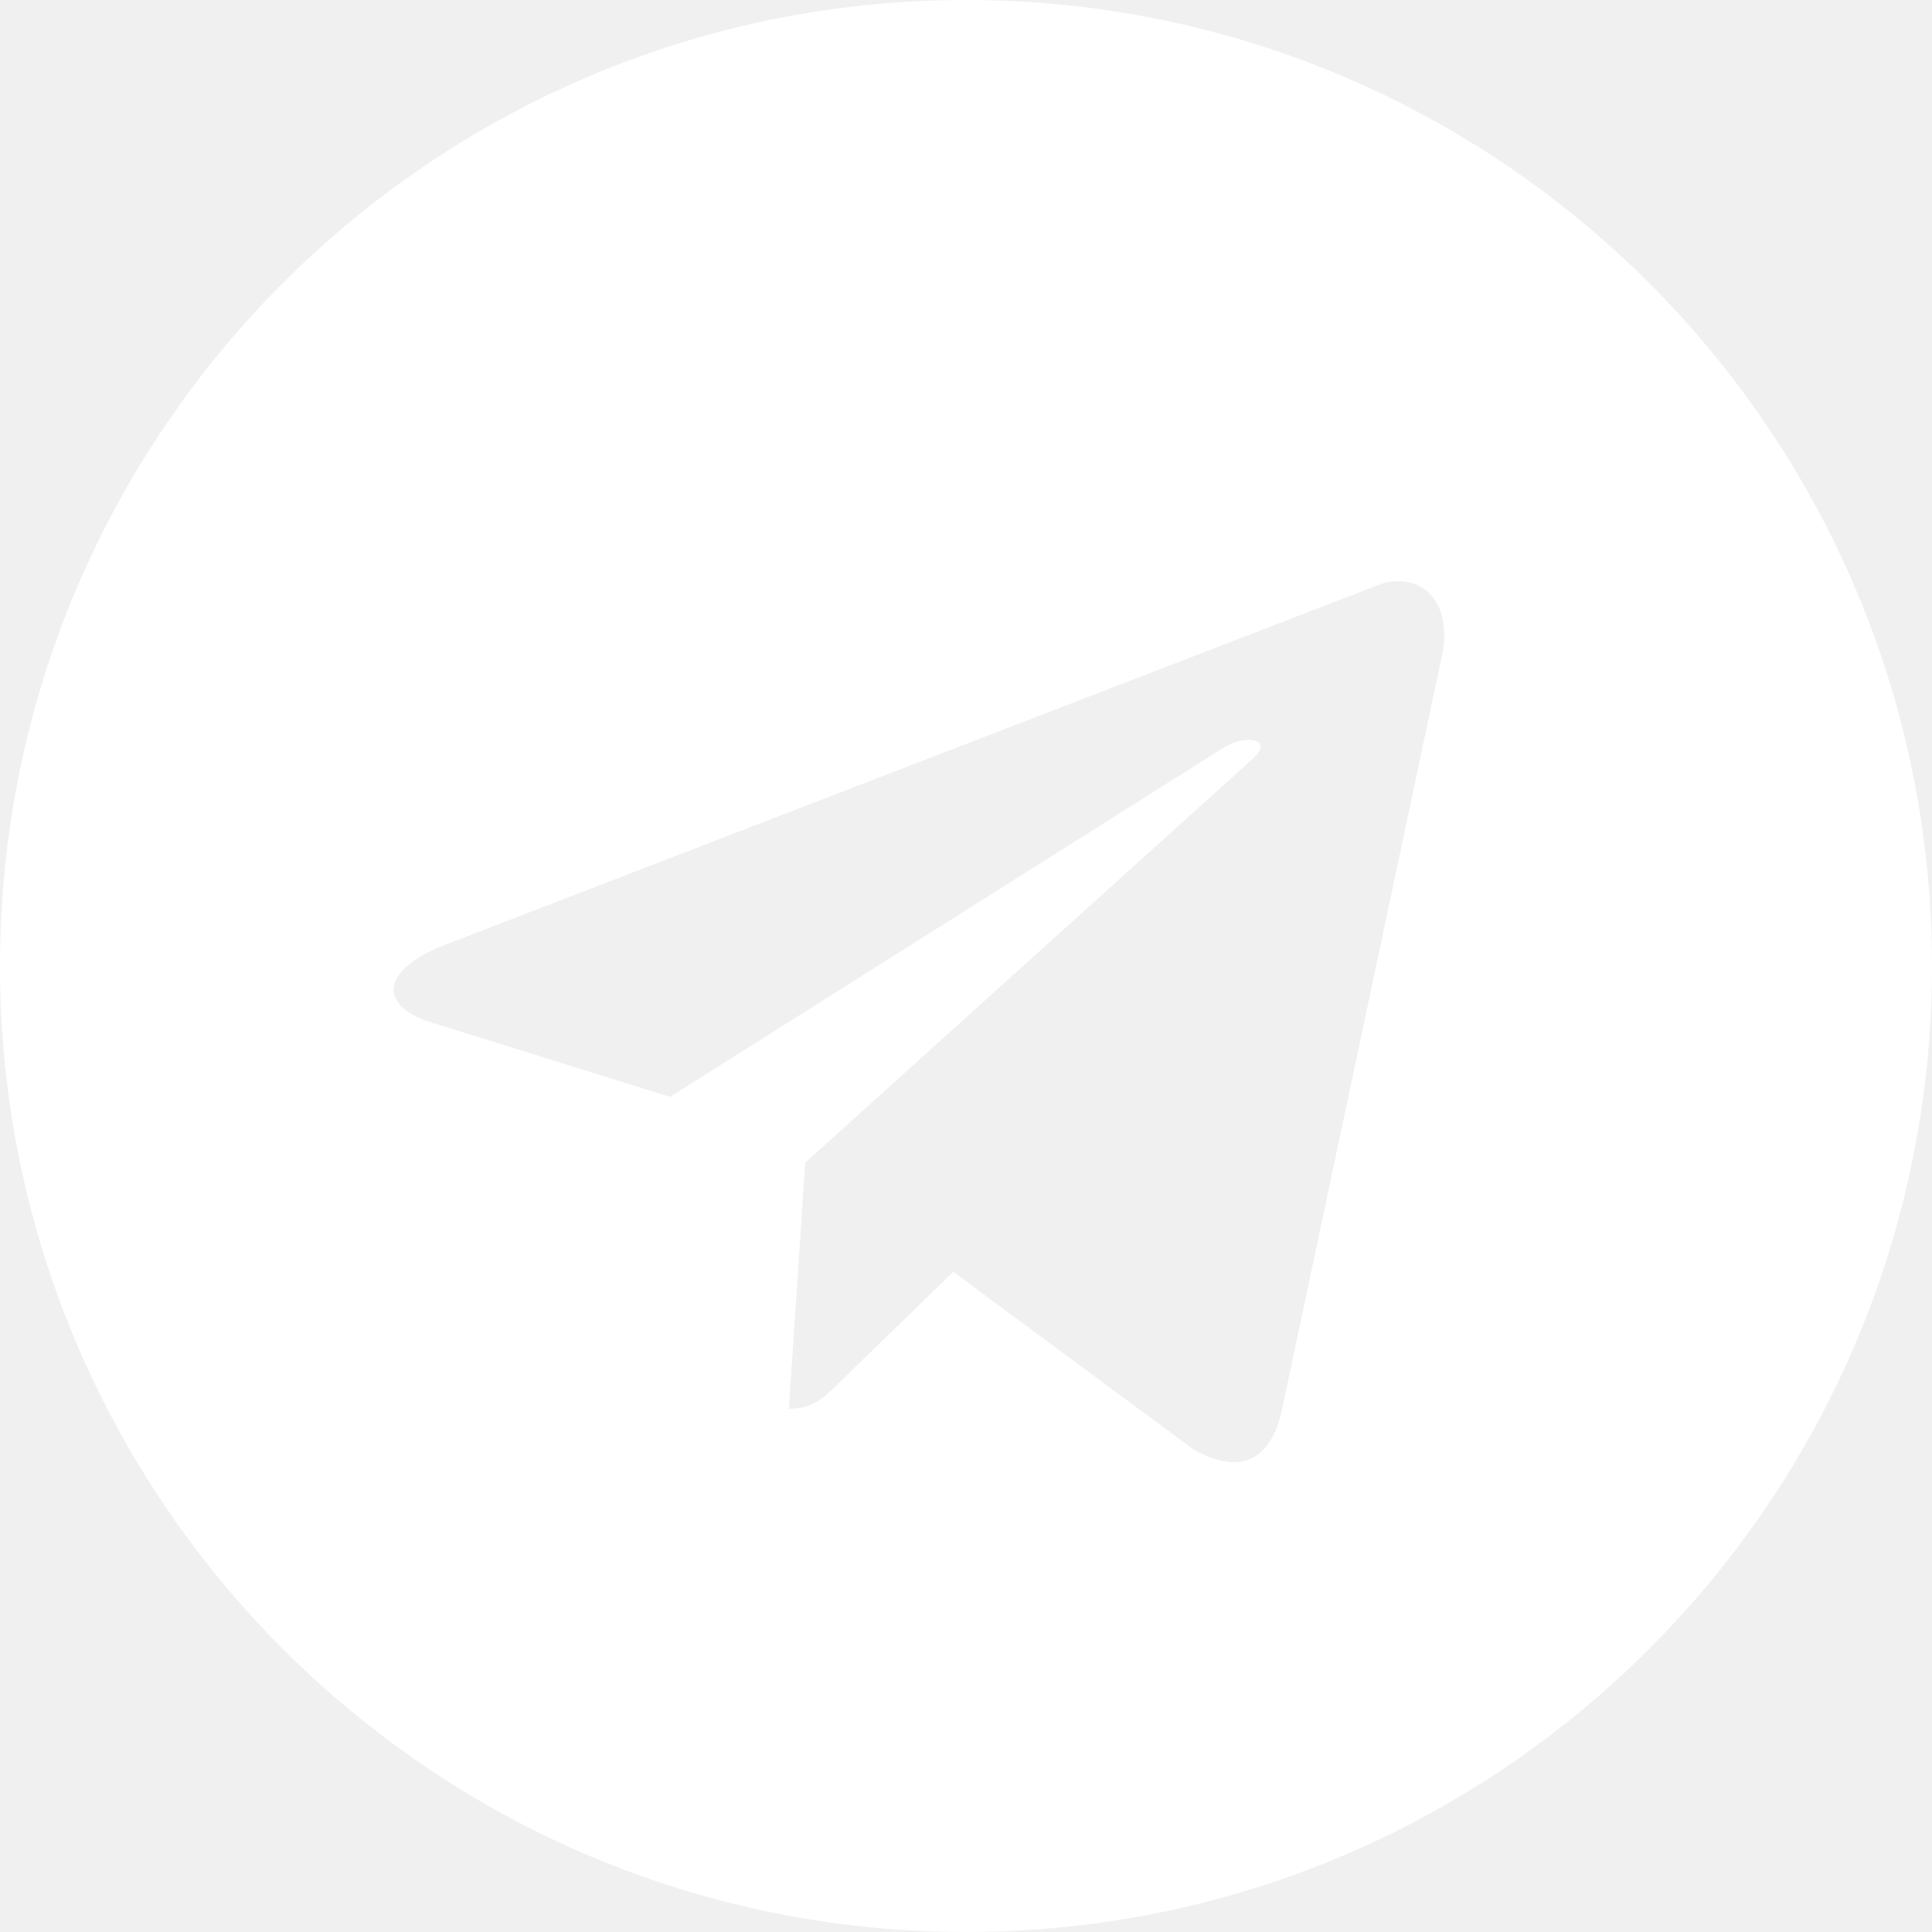
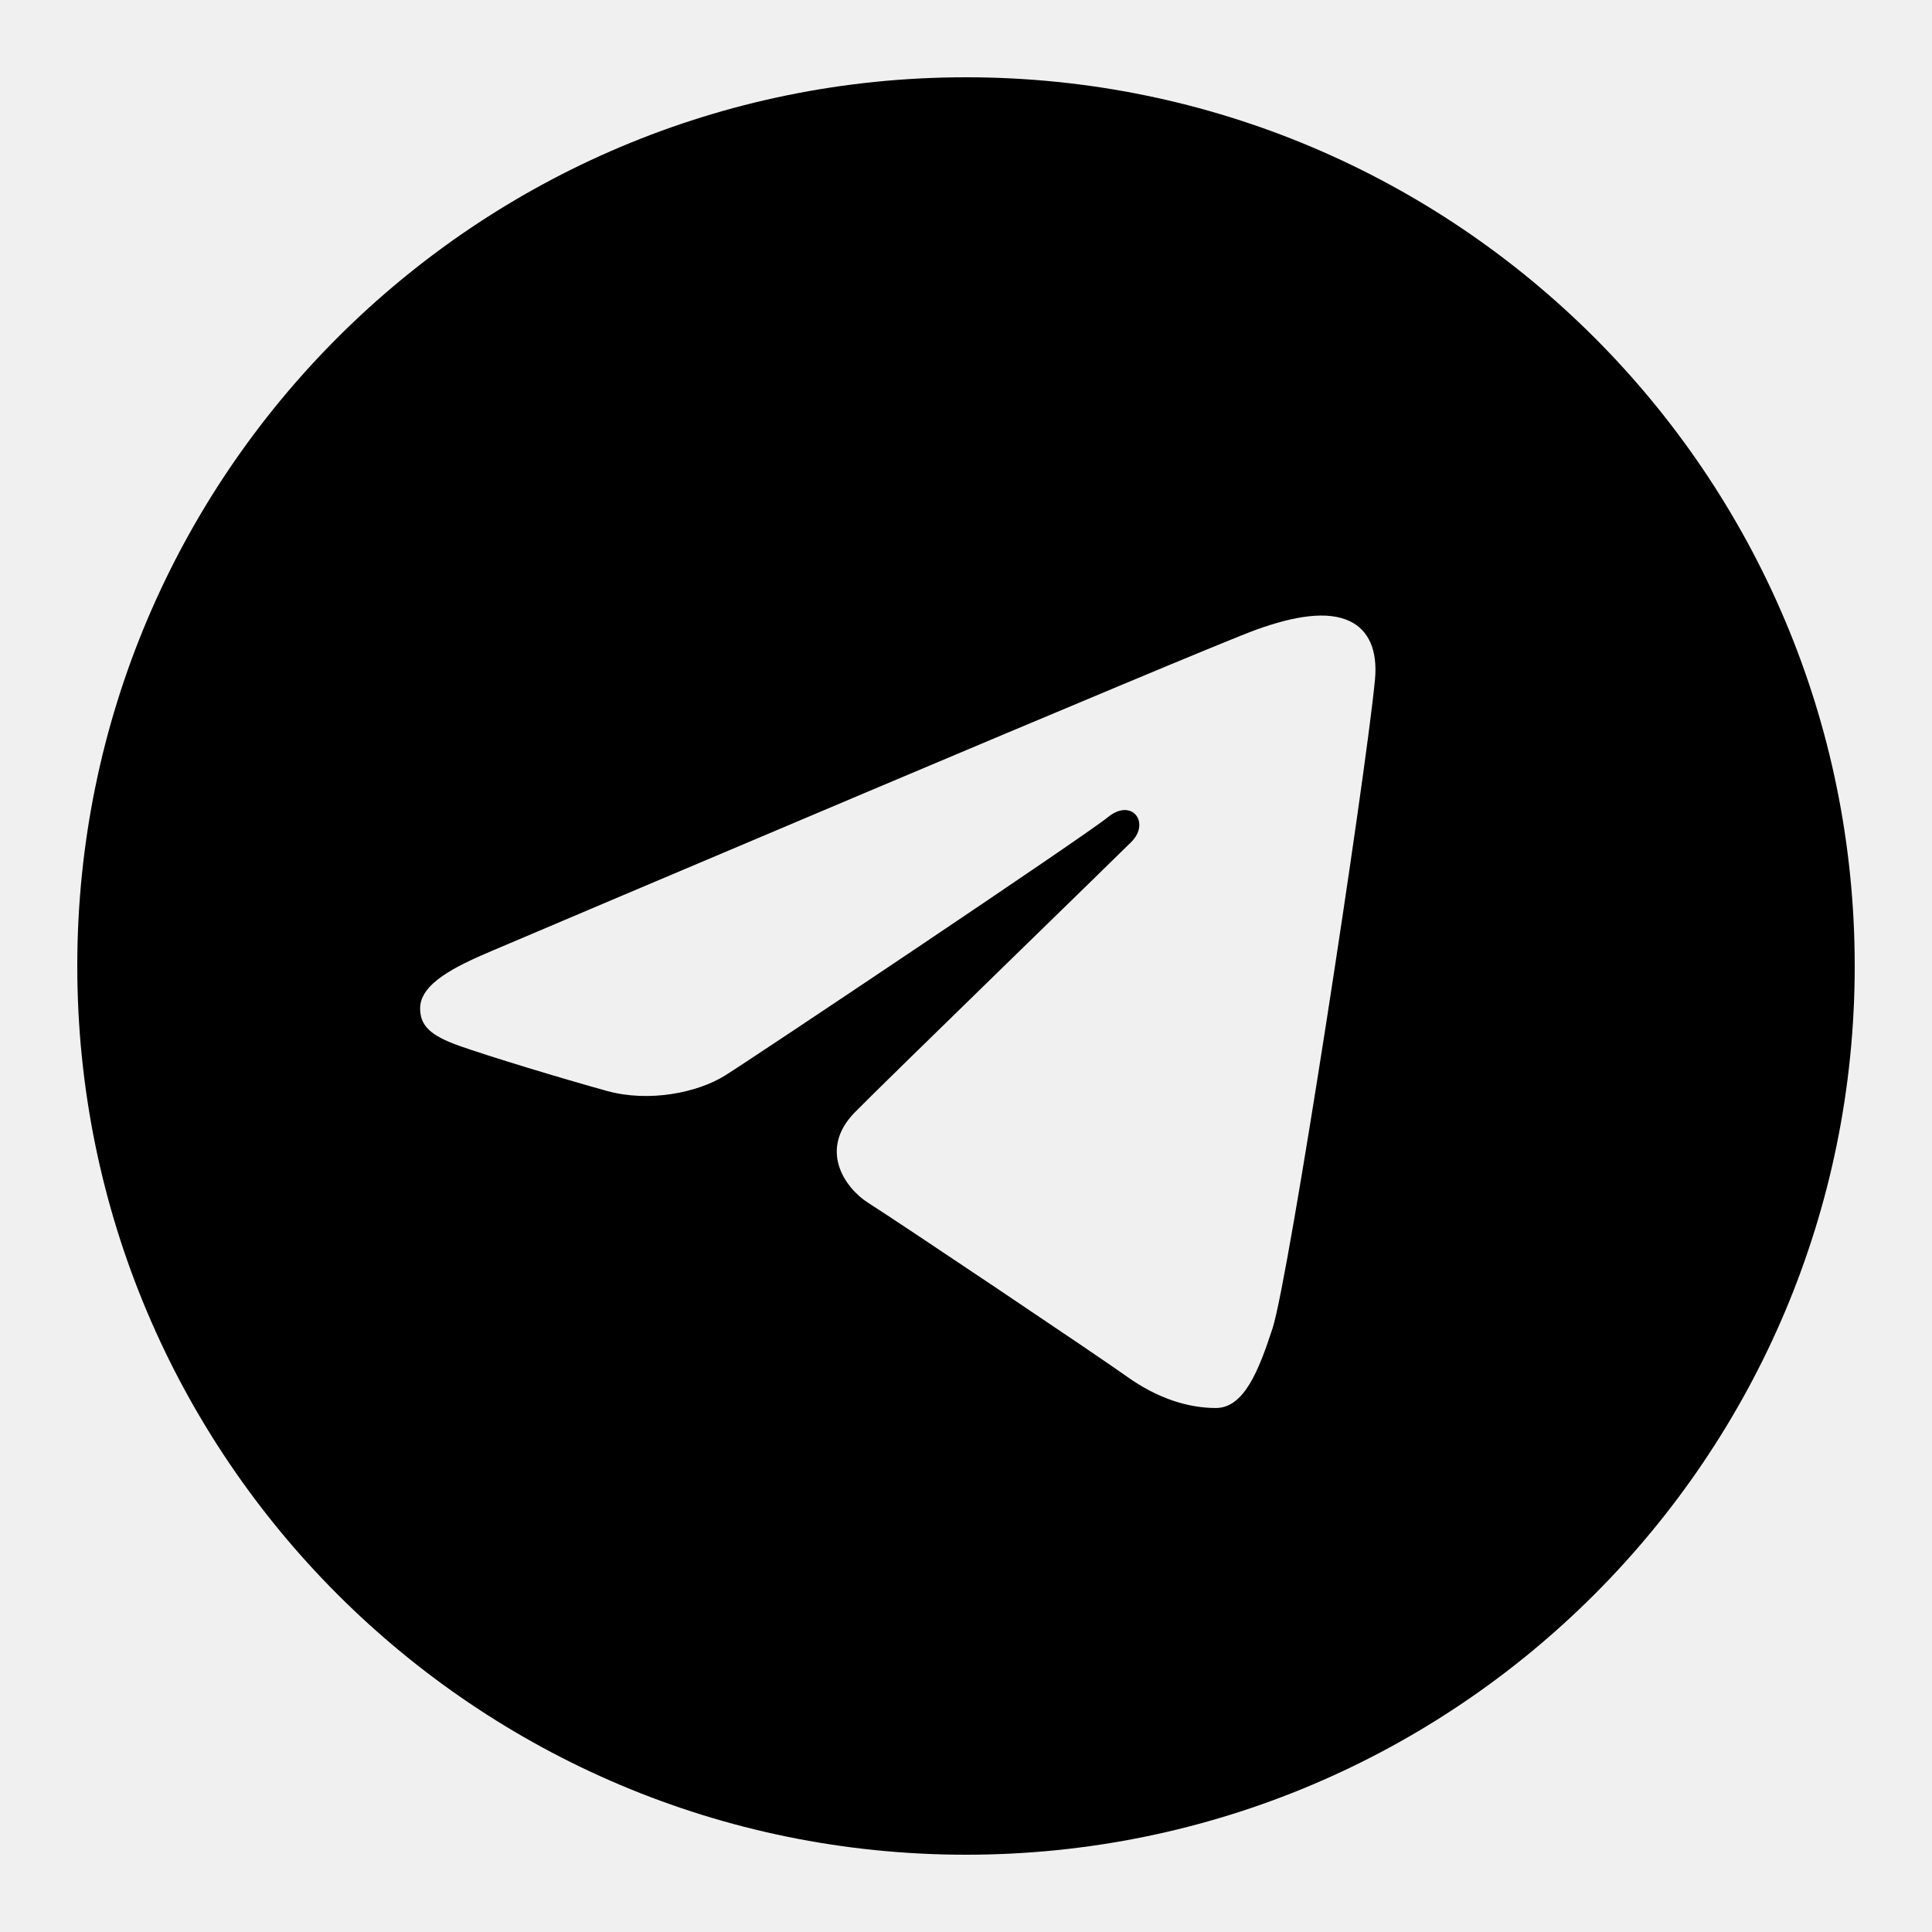
- <svg xmlns="http://www.w3.org/2000/svg" viewBox="0 0 16 16">
-   <path d="m8 16c4.418 0 8-3.582 8-8s-3.582-8-8-8-8 3.582-8 8 3.582 8 8 8zm-1.33-6.373 3.709-3.347c.163-.144-.036-.215-.252-.084l-4.578 2.888-1.978-.617c-.427-.131-.43-.424.096-.635l7.706-2.971c.352-.16.692.085.557.623l-1.312 6.184c-.092.439-.357.545-.725.342l-1.999-1.477-.961.934c-.112.109-.2.2-.4.2l.136-2.04z" fill="#fff" />
+ <svg xmlns="http://www.w3.org/2000/svg" viewBox="0 0 50 50" width="50px" height="50px">
+   <path d="M25,2c12.703,0,23,10.297,23,23S37.703,48,25,48S2,37.703,2,25S12.297,2,25,2z M32.934,34.375 c0.423-1.298,2.405-14.234,2.65-16.783c0.074-0.772-0.17-1.285-0.648-1.514c-0.578-0.278-1.434-0.139-2.427,0.219 c-1.362,0.491-18.774,7.884-19.78,8.312c-0.954,0.405-1.856,0.847-1.856,1.487c0,0.45,0.267,0.703,1.003,0.966 c0.766,0.273,2.695,0.858,3.834,1.172c1.097,0.303,2.346,0.04,3.046-0.395c0.742-0.461,9.305-6.191,9.92-6.693 c0.614-0.502,1.104,0.141,0.602,0.644c-0.502,0.502-6.38,6.207-7.155,6.997c-0.941,0.959-0.273,1.953,0.358,2.351 c0.721,0.454,5.906,3.932,6.687,4.49c0.781,0.558,1.573,0.811,2.298,0.811C32.191,36.439,32.573,35.484,32.934,34.375z" />
</svg>
